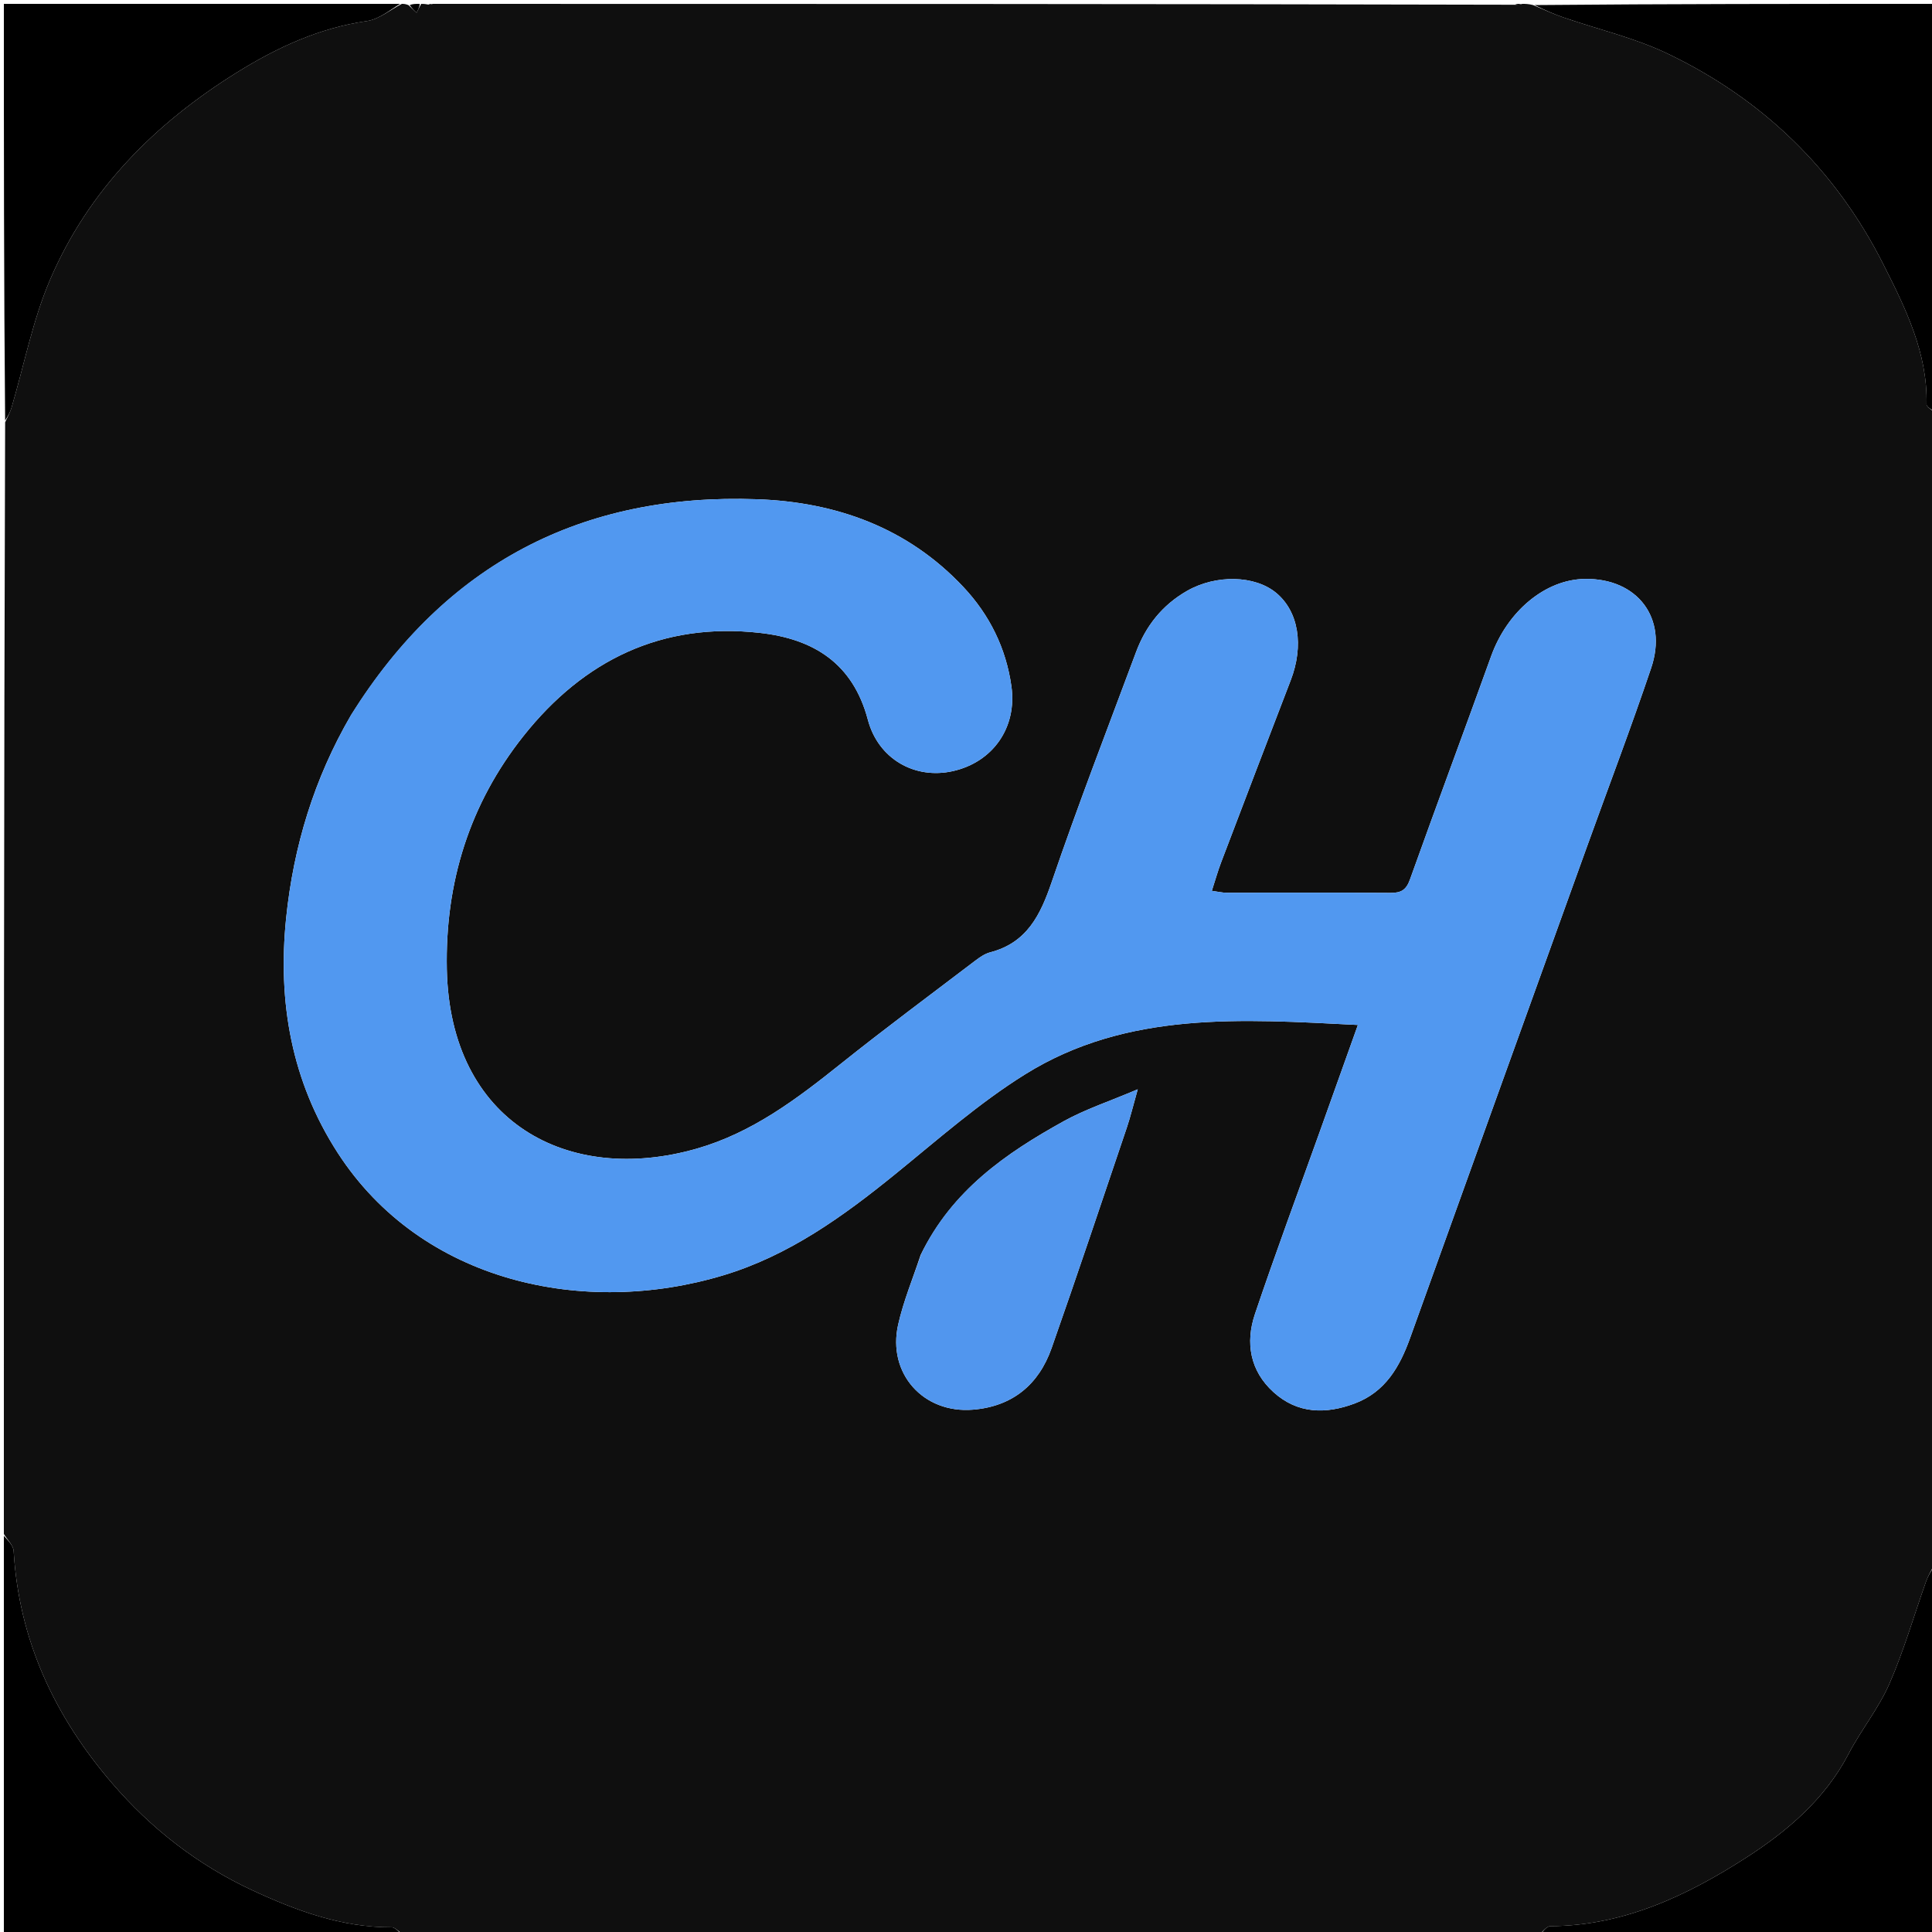
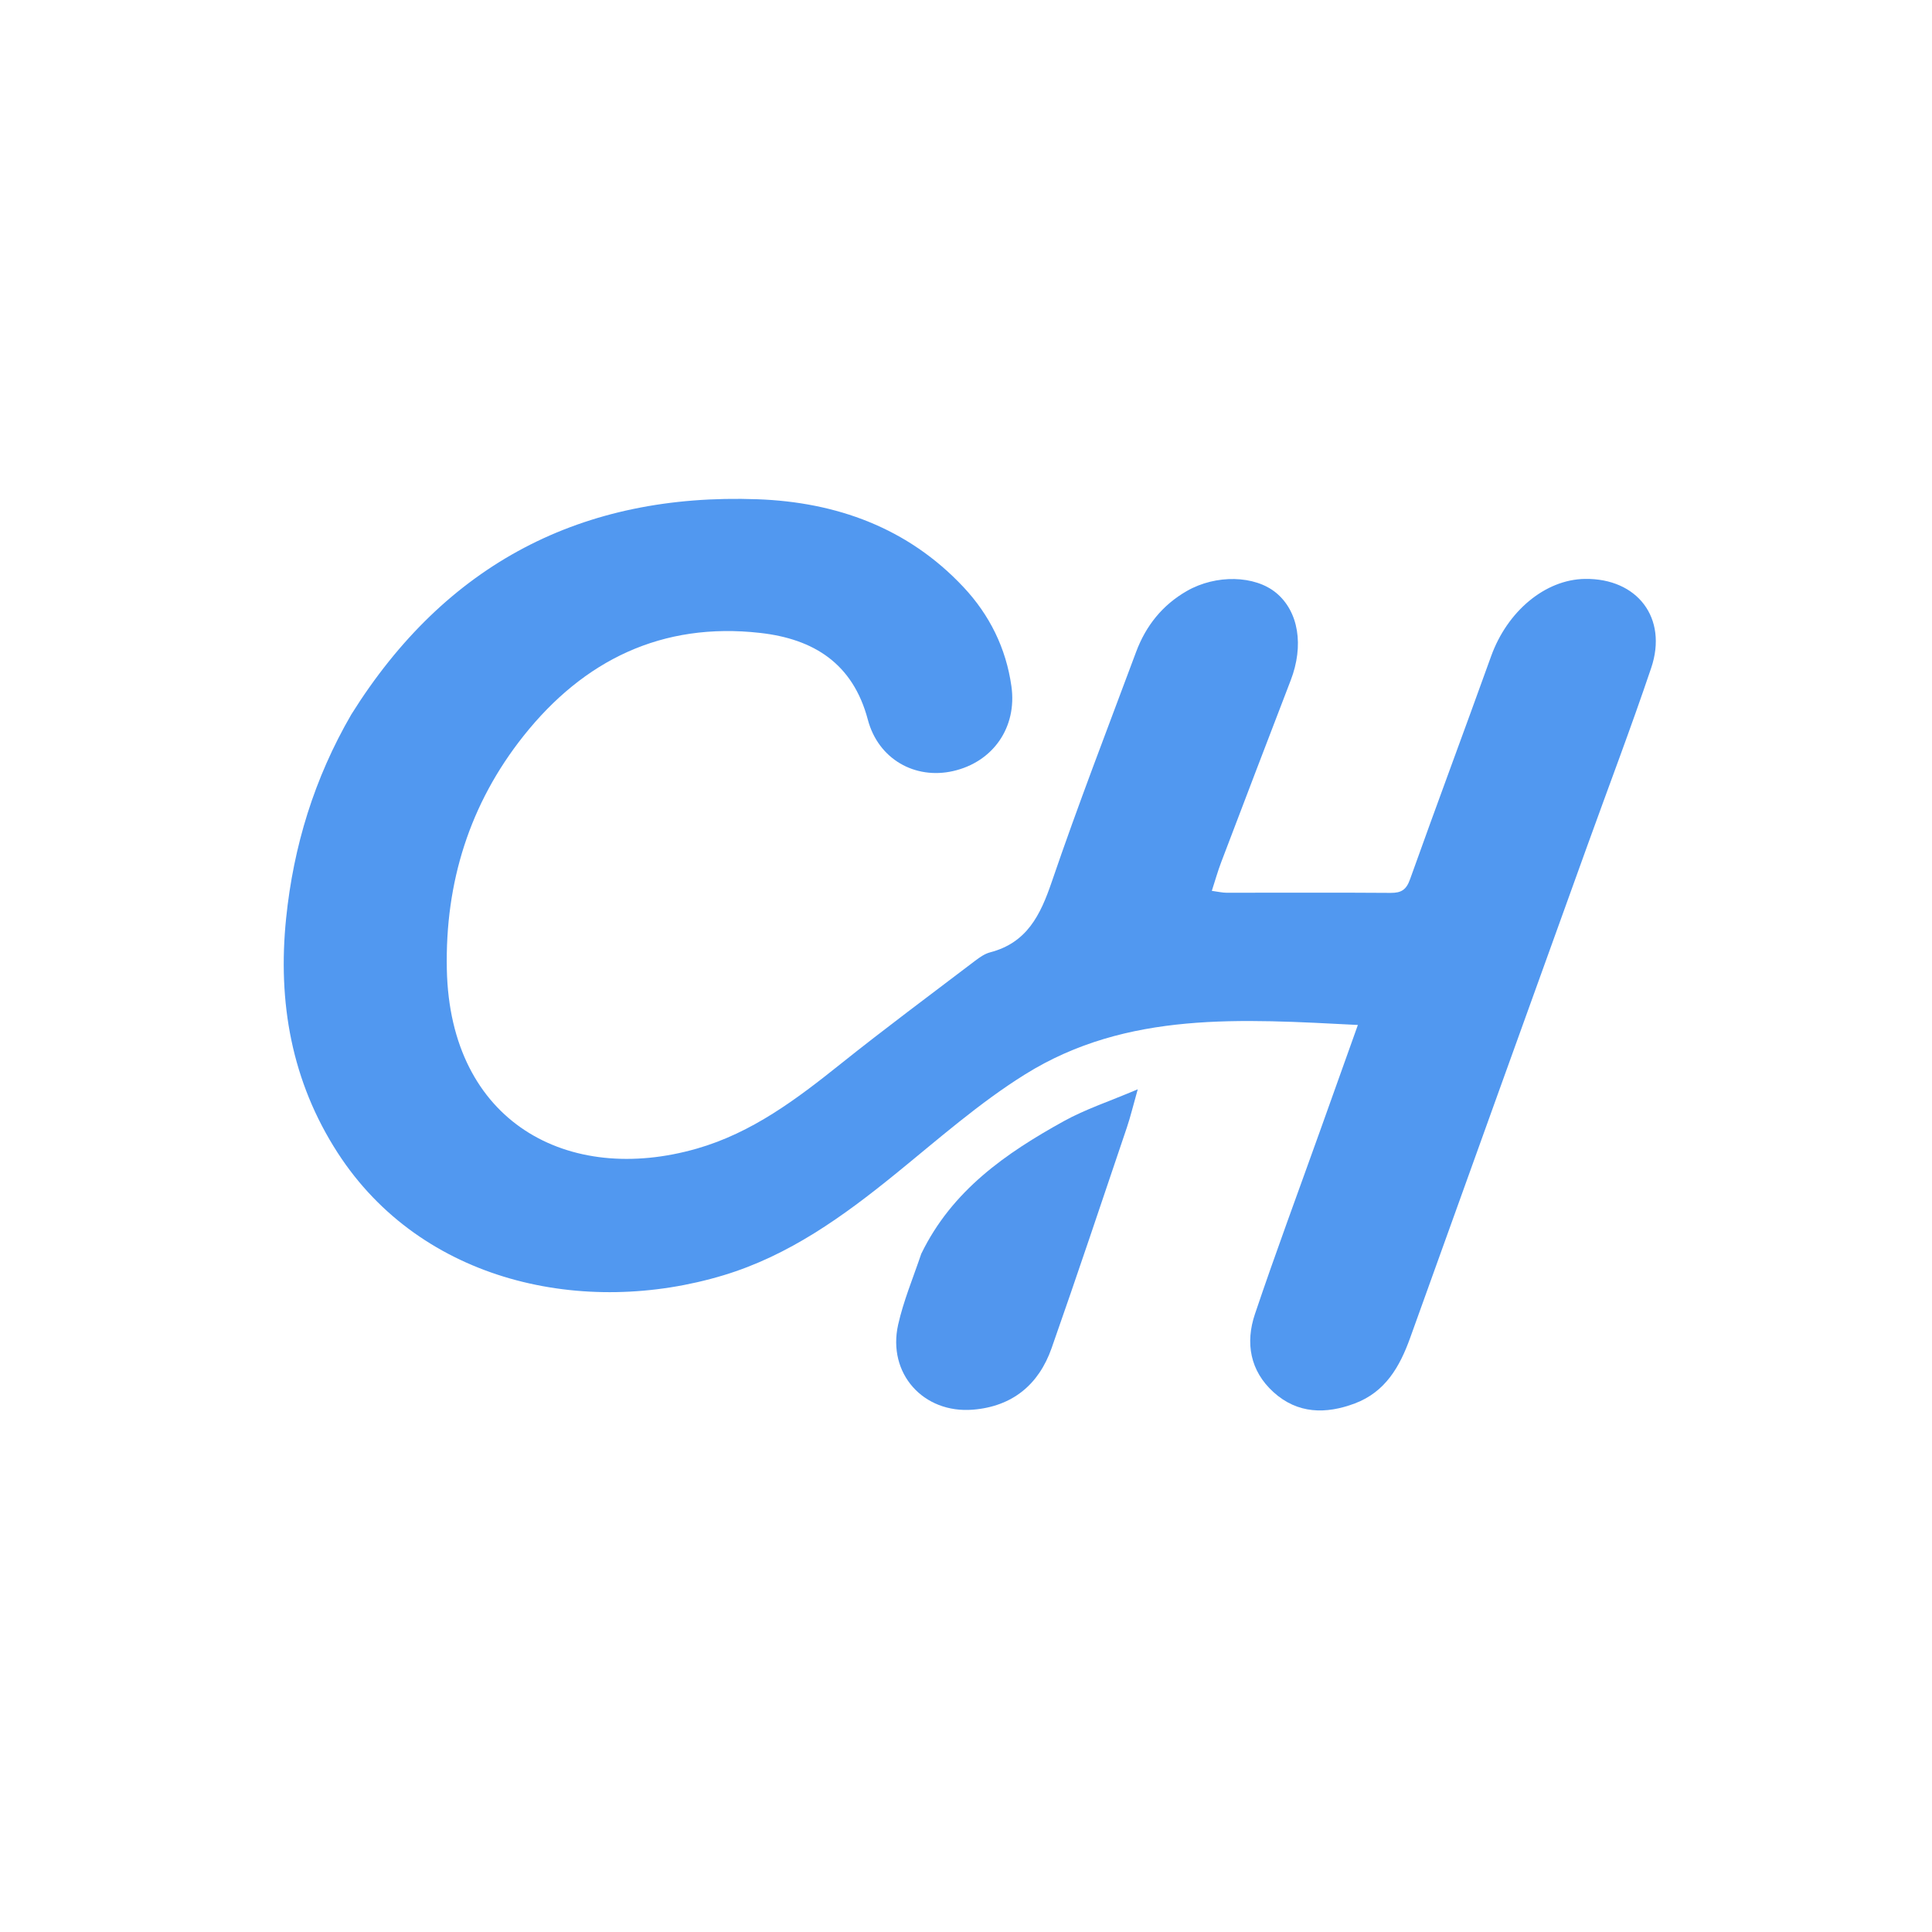
- <svg xmlns="http://www.w3.org/2000/svg" version="1.1" id="Layer_1" x="0px" y="0px" width="100%" viewBox="0 0 500 500" enable-background="new 0 0 500 500" xml:space="preserve">
-   <path fill="#0F0F0F" opacity="1" stroke="none" d=" M501,107   C501,206.021 501,305.042 500.68,404.69   C499.724,406.624 498.958,407.885 498.474,409.246   C495.326,418.097 492.727,427.184 488.971,435.767   C486.169,442.171 481.6,447.776 478.347,454.013   C472.259,465.683 462.388,474.008 451.918,480.746   C436.699,490.54 420.209,498.391 401.275,498.491   C400.179,498.496 399.092,500.126 398,501   C396.286,501 394.571,501 392.295,500.717   C390.489,500.623 389.244,500.811 388,501   C297.312,501 206.625,501 115.336,500.715   C113.49,500.621 112.245,500.81 111,501   C108.958,501 106.917,501 104.398,500.677   C103.074,499.808 102.225,498.784 101.38,498.788   C88.483,498.844 76.712,494.502 65.317,489.207   C51.199,482.645 39.074,473.235 28.927,461.4   C14.112,444.12 4.896,424.453 3.536,401.425   C3.446,399.906 1.879,398.473 1,397   C1,301.312 1,205.625 1.328,109.286   C2.099,107.611 2.651,106.619 2.966,105.558   C6.243,94.486 8.435,82.955 12.946,72.415   C22.896,49.172 40.095,31.917 61.408,18.689   C71.757,12.265 82.656,7.226 94.947,5.451   C98.113,4.994 100.99,2.538 104,1   C104.444,1 104.889,1 105.704,1.317   C106.651,2.187 107.227,2.74 107.803,3.293   C108.202,2.528 108.601,1.764 109,1   C109.444,1 109.889,1 110.706,1.158   C111.386,1.211 111.693,1.106 112,1   C205.021,1 298.042,1 391.61,1.226   C392.772,1.301 393.386,1.15 394,1   C394.75,1 395.5,1 396.776,1.31   C399.724,2.585 402.112,3.65 404.574,4.5   C413.589,7.612 423.039,9.794 431.58,13.884   C456.219,25.684 475.051,43.934 487.388,68.372   C493.115,79.715 498.873,91.264 498.591,104.602   C498.575,105.384 500.16,106.2 501,107  M90.763,185.228   C81.311,201.459 75.96,219.008 74.049,237.634   C71.822,259.34 75.446,279.887 87.413,298.381   C109.138,331.954 151.263,340.912 187.272,330.028   C204.211,324.908 218.206,314.804 231.743,303.817   C242.716,294.911 253.417,285.434 265.355,278.005   C291.733,261.592 321.378,263.743 351.418,265.259   C348.123,274.485 344.894,283.53 341.662,292.573   C336.004,308.402 330.139,324.162 324.773,340.089   C322.267,347.53 323.503,354.775 329.575,360.283   C335.798,365.928 343.133,366.035 350.646,363.2   C358.526,360.226 362.258,353.725 364.942,346.248   C380.183,303.786 395.492,261.347 410.785,218.903   C416.314,203.56 422.117,188.31 427.327,172.859   C431.678,159.955 423.754,149.637 410.199,149.821   C399.89,149.962 390.087,158.189 385.892,169.848   C378.961,189.113 371.796,208.294 364.909,227.574   C363.945,230.273 362.66,231.099 359.905,231.078   C345.741,230.968 331.576,231.055 317.411,231.039   C316.318,231.038 315.225,230.766 313.617,230.55   C314.499,227.832 315.159,225.463 316.029,223.174   C322.003,207.458 327.998,191.749 334.036,176.057   C337.496,167.065 336.085,158.276 330.295,153.455   C324.775,148.858 314.702,148.63 307.179,152.936   C300.836,156.566 296.541,161.952 294.02,168.724   C286.644,188.533 279.005,208.255 272.183,228.254   C269.253,236.845 265.763,243.989 256.262,246.46   C254.863,246.823 253.541,247.747 252.361,248.645   C240.712,257.508 228.948,266.231 217.519,275.372   C206.146,284.468 194.643,293.151 180.348,297.257   C147.125,306.8 116.462,290.562 115.641,250.867   C115.176,228.375 121.533,208.011 135.509,190.433   C151.073,170.857 171.33,160.934 196.728,163.8   C210.533,165.357 220.727,171.65 224.598,186.258   C227.316,196.516 236.834,201.763 246.612,199.563   C256.993,197.226 263.26,188.249 261.754,177.602   C260.36,167.749 256.117,159.157 249.34,151.93   C234.929,136.562 216.402,129.943 196.025,129.206   C150.658,127.565 115.358,145.825 90.763,185.228  M238.249,324.815   C236.277,330.811 233.811,336.696 232.438,342.826   C229.611,355.443 238.948,365.88 251.824,364.821   C262.006,363.984 268.832,358.347 272.155,348.894   C278.827,329.915 285.193,310.828 291.639,291.771   C292.558,289.056 293.221,286.254 294.45,281.908   C287.077,285.041 280.893,287.067 275.3,290.161   C260.329,298.446 246.409,308.046 238.249,324.815  M498.474,401.5   C498.474,401.5 498.519,401.484 498.474,401.5  z" />
-   <path fill="#000000" opacity="1" stroke="none" d=" M103.531,1   C100.99,2.538 98.113,4.994 94.947,5.451   C82.656,7.226 71.757,12.265 61.408,18.689   C40.095,31.917 22.896,49.172 12.946,72.415   C8.435,82.955 6.243,94.486 2.966,105.558   C2.651,106.619 2.099,107.611 1.328,108.817   C1,73.075 1,37.15 1,1   C35.021,1 69.042,1 103.531,1  z" />
-   <path fill="#000000" opacity="1" stroke="none" d=" M501,106.531   C500.16,106.2 498.575,105.384 498.591,104.602   C498.873,91.264 493.115,79.715 487.388,68.372   C475.051,43.934 456.219,25.684 431.58,13.884   C423.039,9.794 413.589,7.612 404.574,4.5   C402.112,3.65 399.724,2.585 397.151,1.31   C431.594,1 466.189,1 501,1   C501,36.021 501,71.042 501,106.531  z" />
-   <path fill="#000000" opacity="1" stroke="none" d=" M1,397.469   C1.879,398.473 3.446,399.906 3.536,401.425   C4.896,424.453 14.112,444.12 28.927,461.4   C39.074,473.235 51.199,482.645 65.317,489.207   C76.712,494.502 88.483,498.844 101.38,498.788   C102.225,498.784 103.074,499.808 103.961,500.677   C69.739,501 35.479,501 1,501   C1,466.646 1,432.292 1,397.469  z" />
-   <path fill="#000000" opacity="1" stroke="none" d=" M398.469,501   C399.092,500.126 400.179,498.496 401.275,498.491   C420.209,498.391 436.699,490.54 451.918,480.746   C462.388,474.008 472.259,465.683 478.347,454.013   C481.6,447.776 486.169,442.171 488.971,435.767   C492.727,427.184 495.326,418.097 498.474,409.246   C498.958,407.885 499.724,406.624 500.68,405.159   C501,436.93 501,468.859 501,501   C466.979,501 432.958,501 398.469,501  z" />
-   <path fill="#000000" opacity="1" stroke="none" d=" M108.625,1   C108.601,1.764 108.202,2.528 107.803,3.293   C107.227,2.74 106.651,2.187 106.037,1.317   C106.75,1 107.5,1 108.625,1  z" />
-   <path fill="#000000" opacity="1" stroke="none" d=" M111.4,501   C112.245,500.81 113.49,500.621 114.868,500.715   C113.933,501 112.867,501 111.4,501  z" />
-   <path fill="#000000" opacity="1" stroke="none" d=" M388.4,501   C389.244,500.811 390.489,500.623 391.867,500.717   C390.933,501 389.867,501 388.4,501  z" />
-   <path fill="#000000" opacity="1" stroke="none" d=" M393.667,1   C393.386,1.15 392.772,1.301 392.079,1.226   C392.444,1 392.889,1 393.667,1  z" />
-   <path fill="#000000" opacity="1" stroke="none" d=" M111.75,1   C111.693,1.106 111.386,1.211 111.04,1.158   C111,1 111.5,1 111.75,1  z" />
-   <path fill="#5198F0" opacity="1" stroke="none" d=" M90.921,184.898   C115.358,145.825 150.658,127.565 196.025,129.206   C216.402,129.943 234.929,136.562 249.34,151.93   C256.117,159.157 260.36,167.749 261.754,177.602   C263.26,188.249 256.993,197.226 246.612,199.563   C236.834,201.763 227.316,196.516 224.598,186.258   C220.727,171.65 210.533,165.357 196.728,163.8   C171.33,160.934 151.073,170.857 135.509,190.433   C121.533,208.011 115.176,228.375 115.641,250.867   C116.462,290.562 147.125,306.8 180.348,297.257   C194.643,293.151 206.146,284.468 217.519,275.372   C228.948,266.231 240.712,257.508 252.361,248.645   C253.541,247.747 254.863,246.823 256.262,246.46   C265.763,243.989 269.253,236.845 272.183,228.254   C279.005,208.255 286.644,188.533 294.02,168.724   C296.541,161.952 300.836,156.566 307.179,152.936   C314.702,148.63 324.775,148.858 330.295,153.455   C336.085,158.276 337.496,167.065 334.036,176.057   C327.998,191.749 322.003,207.458 316.029,223.174   C315.159,225.463 314.499,227.832 313.617,230.55   C315.225,230.766 316.318,231.038 317.411,231.039   C331.576,231.055 345.741,230.968 359.905,231.078   C362.66,231.099 363.945,230.273 364.909,227.574   C371.796,208.294 378.961,189.113 385.892,169.848   C390.087,158.189 399.89,149.962 410.199,149.821   C423.754,149.637 431.678,159.955 427.327,172.859   C422.117,188.31 416.314,203.56 410.785,218.903   C395.492,261.347 380.183,303.786 364.942,346.248   C362.258,353.725 358.526,360.226 350.646,363.2   C343.133,366.035 335.798,365.928 329.575,360.283   C323.503,354.775 322.267,347.53 324.773,340.089   C330.139,324.162 336.004,308.402 341.662,292.573   C344.894,283.53 348.123,274.485 351.418,265.259   C321.378,263.743 291.733,261.592 265.355,278.005   C253.417,285.434 242.716,294.911 231.743,303.817   C218.206,314.804 204.211,324.908 187.272,330.028   C151.263,340.912 109.138,331.954 87.413,298.381   C75.446,279.887 71.822,259.34 74.049,237.634   C75.96,219.008 81.311,201.459 90.921,184.898  z" />
-   <path fill="#5196EE" opacity="1" stroke="none" d=" M238.421,324.477   C246.409,308.046 260.329,298.446 275.3,290.161   C280.893,287.067 287.077,285.041 294.45,281.908   C293.221,286.254 292.558,289.056 291.639,291.771   C285.193,310.828 278.827,329.915 272.155,348.894   C268.832,358.347 262.006,363.984 251.824,364.821   C238.948,365.88 229.611,355.443 232.438,342.826   C233.811,336.696 236.277,330.811 238.421,324.477  z" />
-   <path fill="#000000" opacity="1" stroke="none" d=" M498.497,401.492   C498.519,401.484 498.474,401.5 498.497,401.492  z" />
+ <svg xmlns="http://www.w3.org/2000/svg" version="1.1" viewBox="0 0 500 500">
+   <path fill="#5198F0" opacity="1" stroke="none" d=" M90.921,184.898   C115.358,145.825 150.658,127.565 196.025,129.206   C216.402,129.943 234.929,136.562 249.34,151.93   C256.117,159.157 260.36,167.749 261.754,177.602   C263.26,188.249 256.993,197.226 246.612,199.563   C236.834,201.763 227.316,196.516 224.598,186.258   C220.727,171.65 210.533,165.357 196.728,163.8   C171.33,160.934 151.073,170.857 135.509,190.433   C121.533,208.011 115.176,228.375 115.641,250.867   C116.462,290.562 147.125,306.8 180.348,297.257   C194.643,293.151 206.146,284.468 217.519,275.372   C228.948,266.231 240.712,257.508 252.361,248.645   C253.541,247.747 254.863,246.823 256.262,246.46   C265.763,243.989 269.253,236.845 272.183,228.254   C279.005,208.255 286.644,188.533 294.02,168.724   C296.541,161.952 300.836,156.566 307.179,152.936   C314.702,148.63 324.775,148.858 330.295,153.455   C336.085,158.276 337.496,167.065 334.036,176.057   C327.998,191.749 322.003,207.458 316.029,223.174   C315.159,225.463 314.499,227.832 313.617,230.55   C315.225,230.766 316.318,231.038 317.411,231.039   C331.576,231.055 345.741,230.968 359.905,231.078   C362.66,231.099 363.945,230.273 364.909,227.574   C371.796,208.294 378.961,189.113 385.892,169.848   C390.087,158.189 399.89,149.962 410.199,149.821   C423.754,149.637 431.678,159.955 427.327,172.859   C422.117,188.31 416.314,203.56 410.785,218.903   C395.492,261.347 380.183,303.786 364.942,346.248   C362.258,353.725 358.526,360.226 350.646,363.2   C343.133,366.035 335.798,365.928 329.575,360.283   C323.503,354.775 322.267,347.53 324.773,340.089   C330.139,324.162 336.004,308.402 341.662,292.573   C344.894,283.53 348.123,274.485 351.418,265.259   C321.378,263.743 291.733,261.592 265.355,278.005   C253.417,285.434 242.716,294.911 231.743,303.817   C218.206,314.804 204.211,324.908 187.272,330.028   C151.263,340.912 109.138,331.954 87.413,298.381   C75.446,279.887 71.822,259.34 74.049,237.634   C75.96,219.008 81.311,201.459 90.921,184.898 z" />
+   <path fill="#5196EE" opacity="1" stroke="none" d=" M238.421,324.477   C246.409,308.046 260.329,298.446 275.3,290.161   C280.893,287.067 287.077,285.041 294.45,281.908   C293.221,286.254 292.558,289.056 291.639,291.771   C285.193,310.828 278.827,329.915 272.155,348.894   C268.832,358.347 262.006,363.984 251.824,364.821   C238.948,365.88 229.611,355.443 232.438,342.826   C233.811,336.696 236.277,330.811 238.421,324.477 z" />
</svg>
